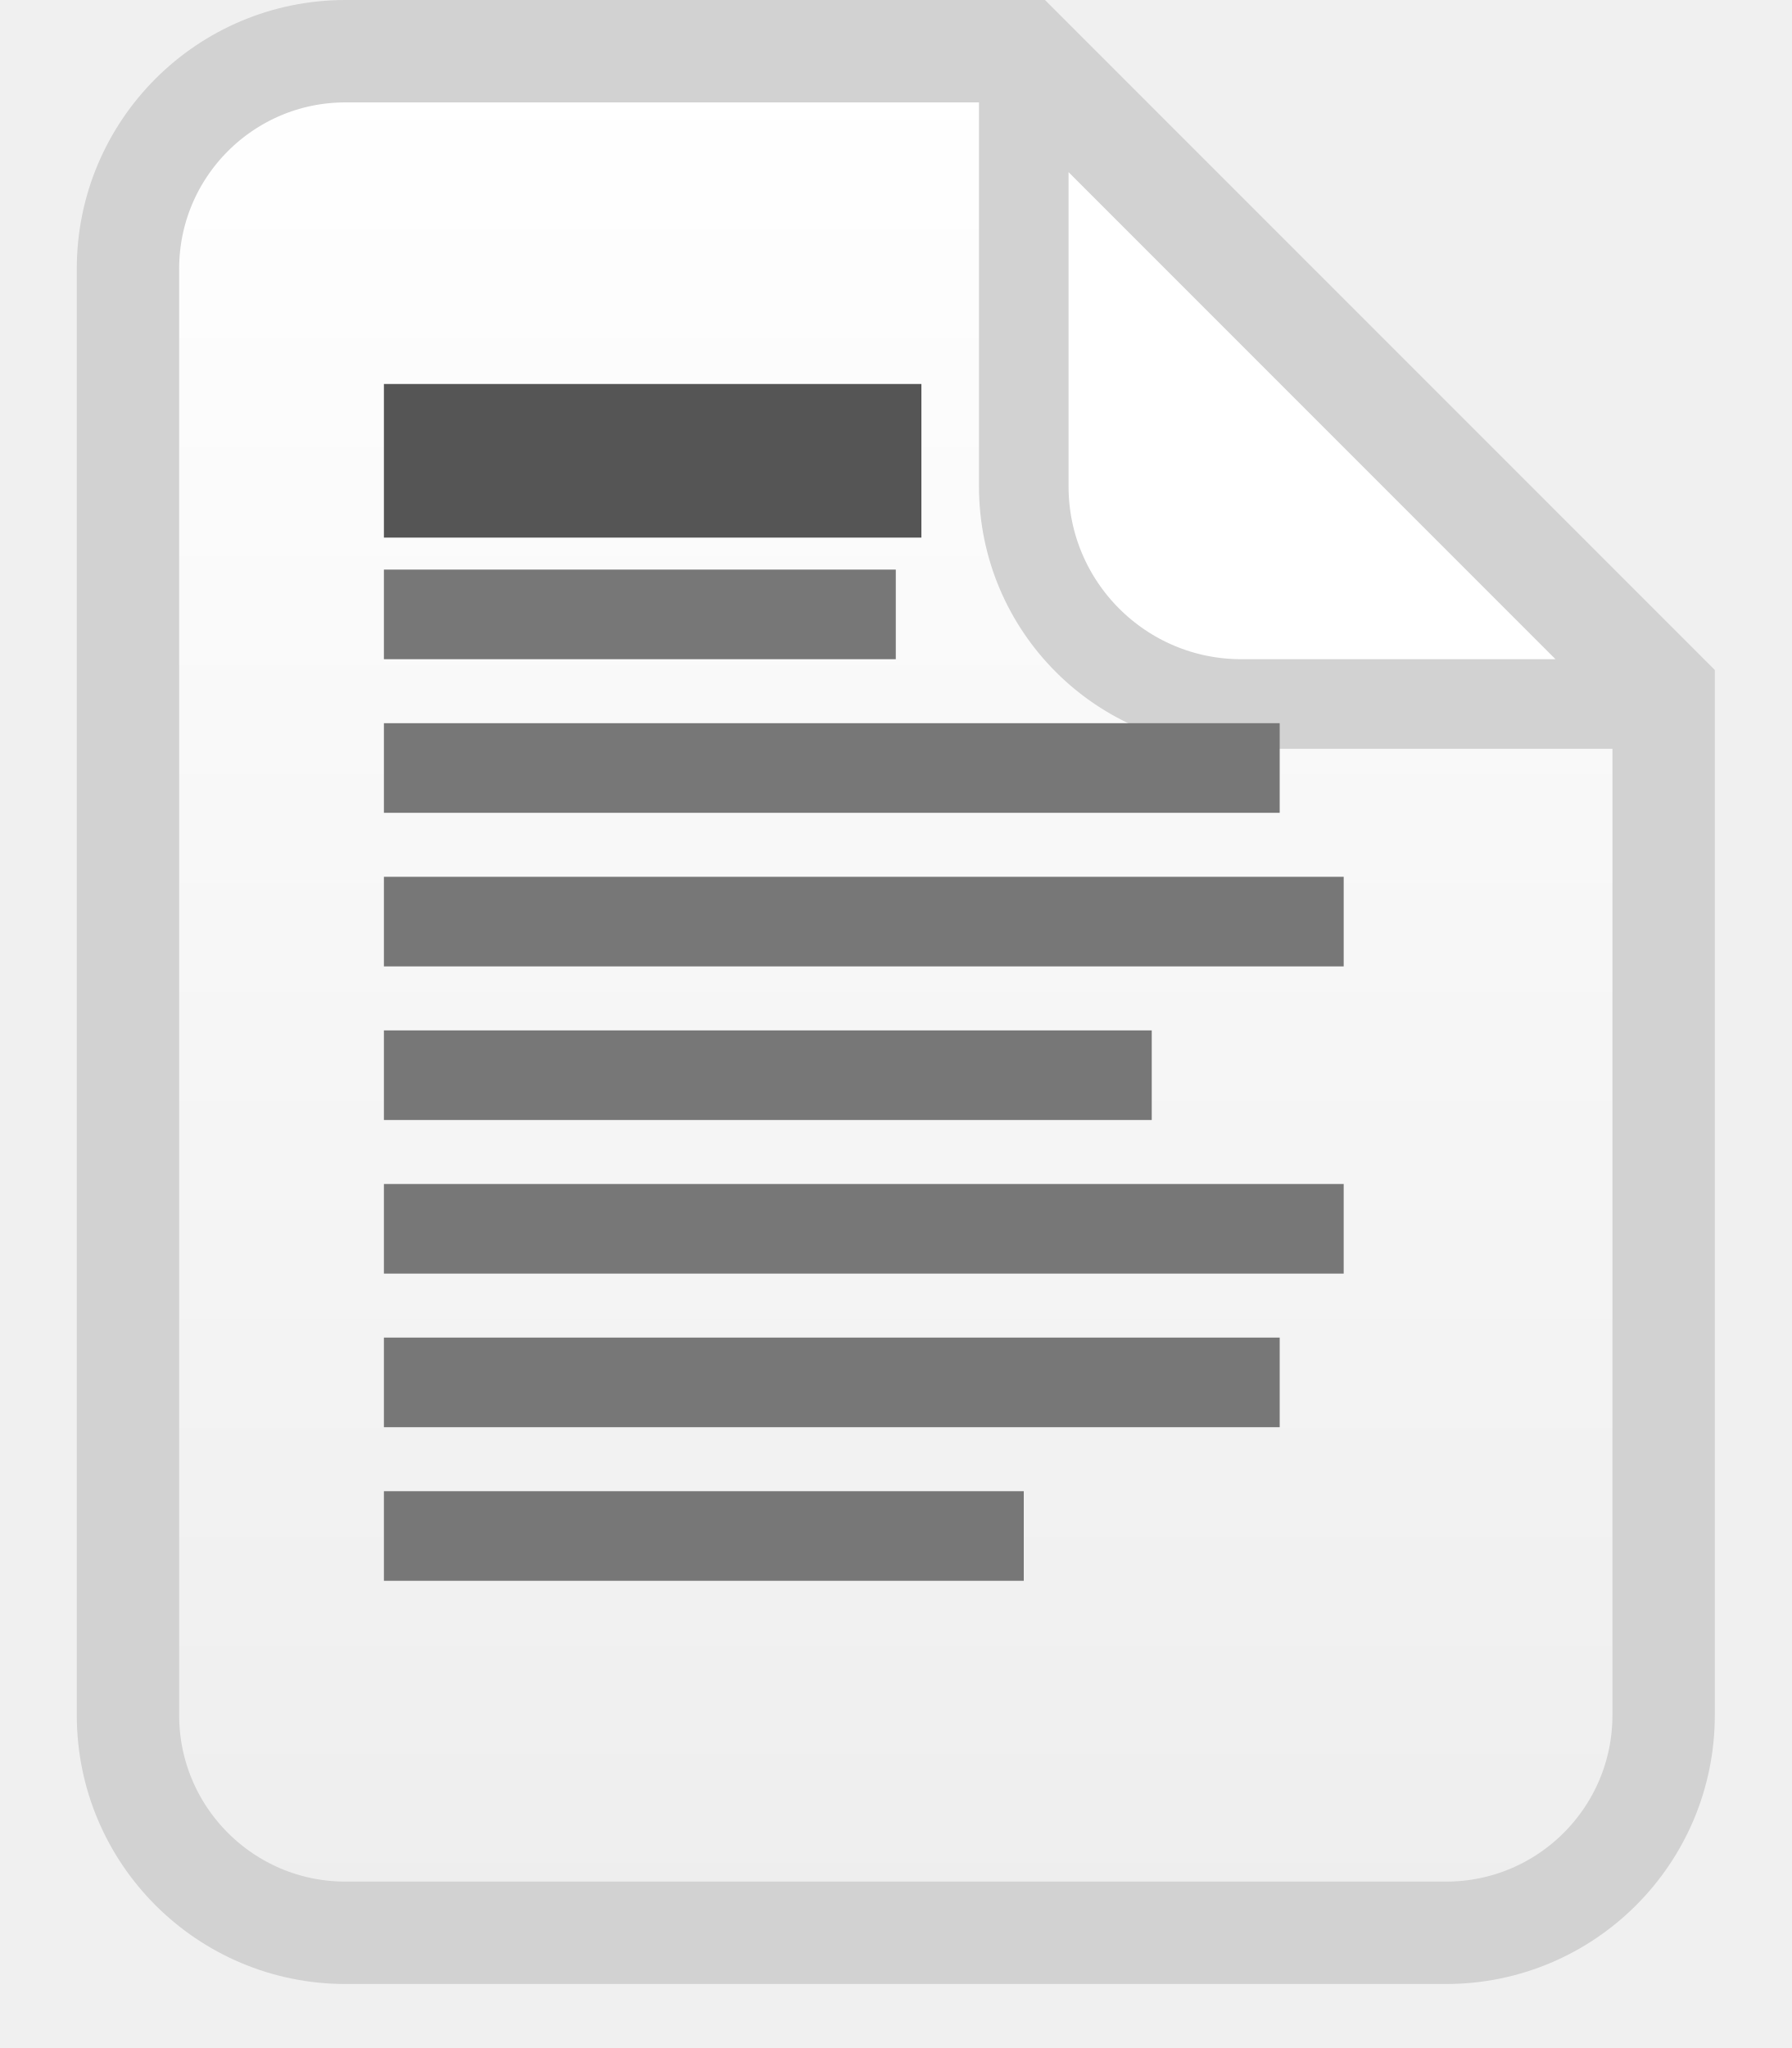
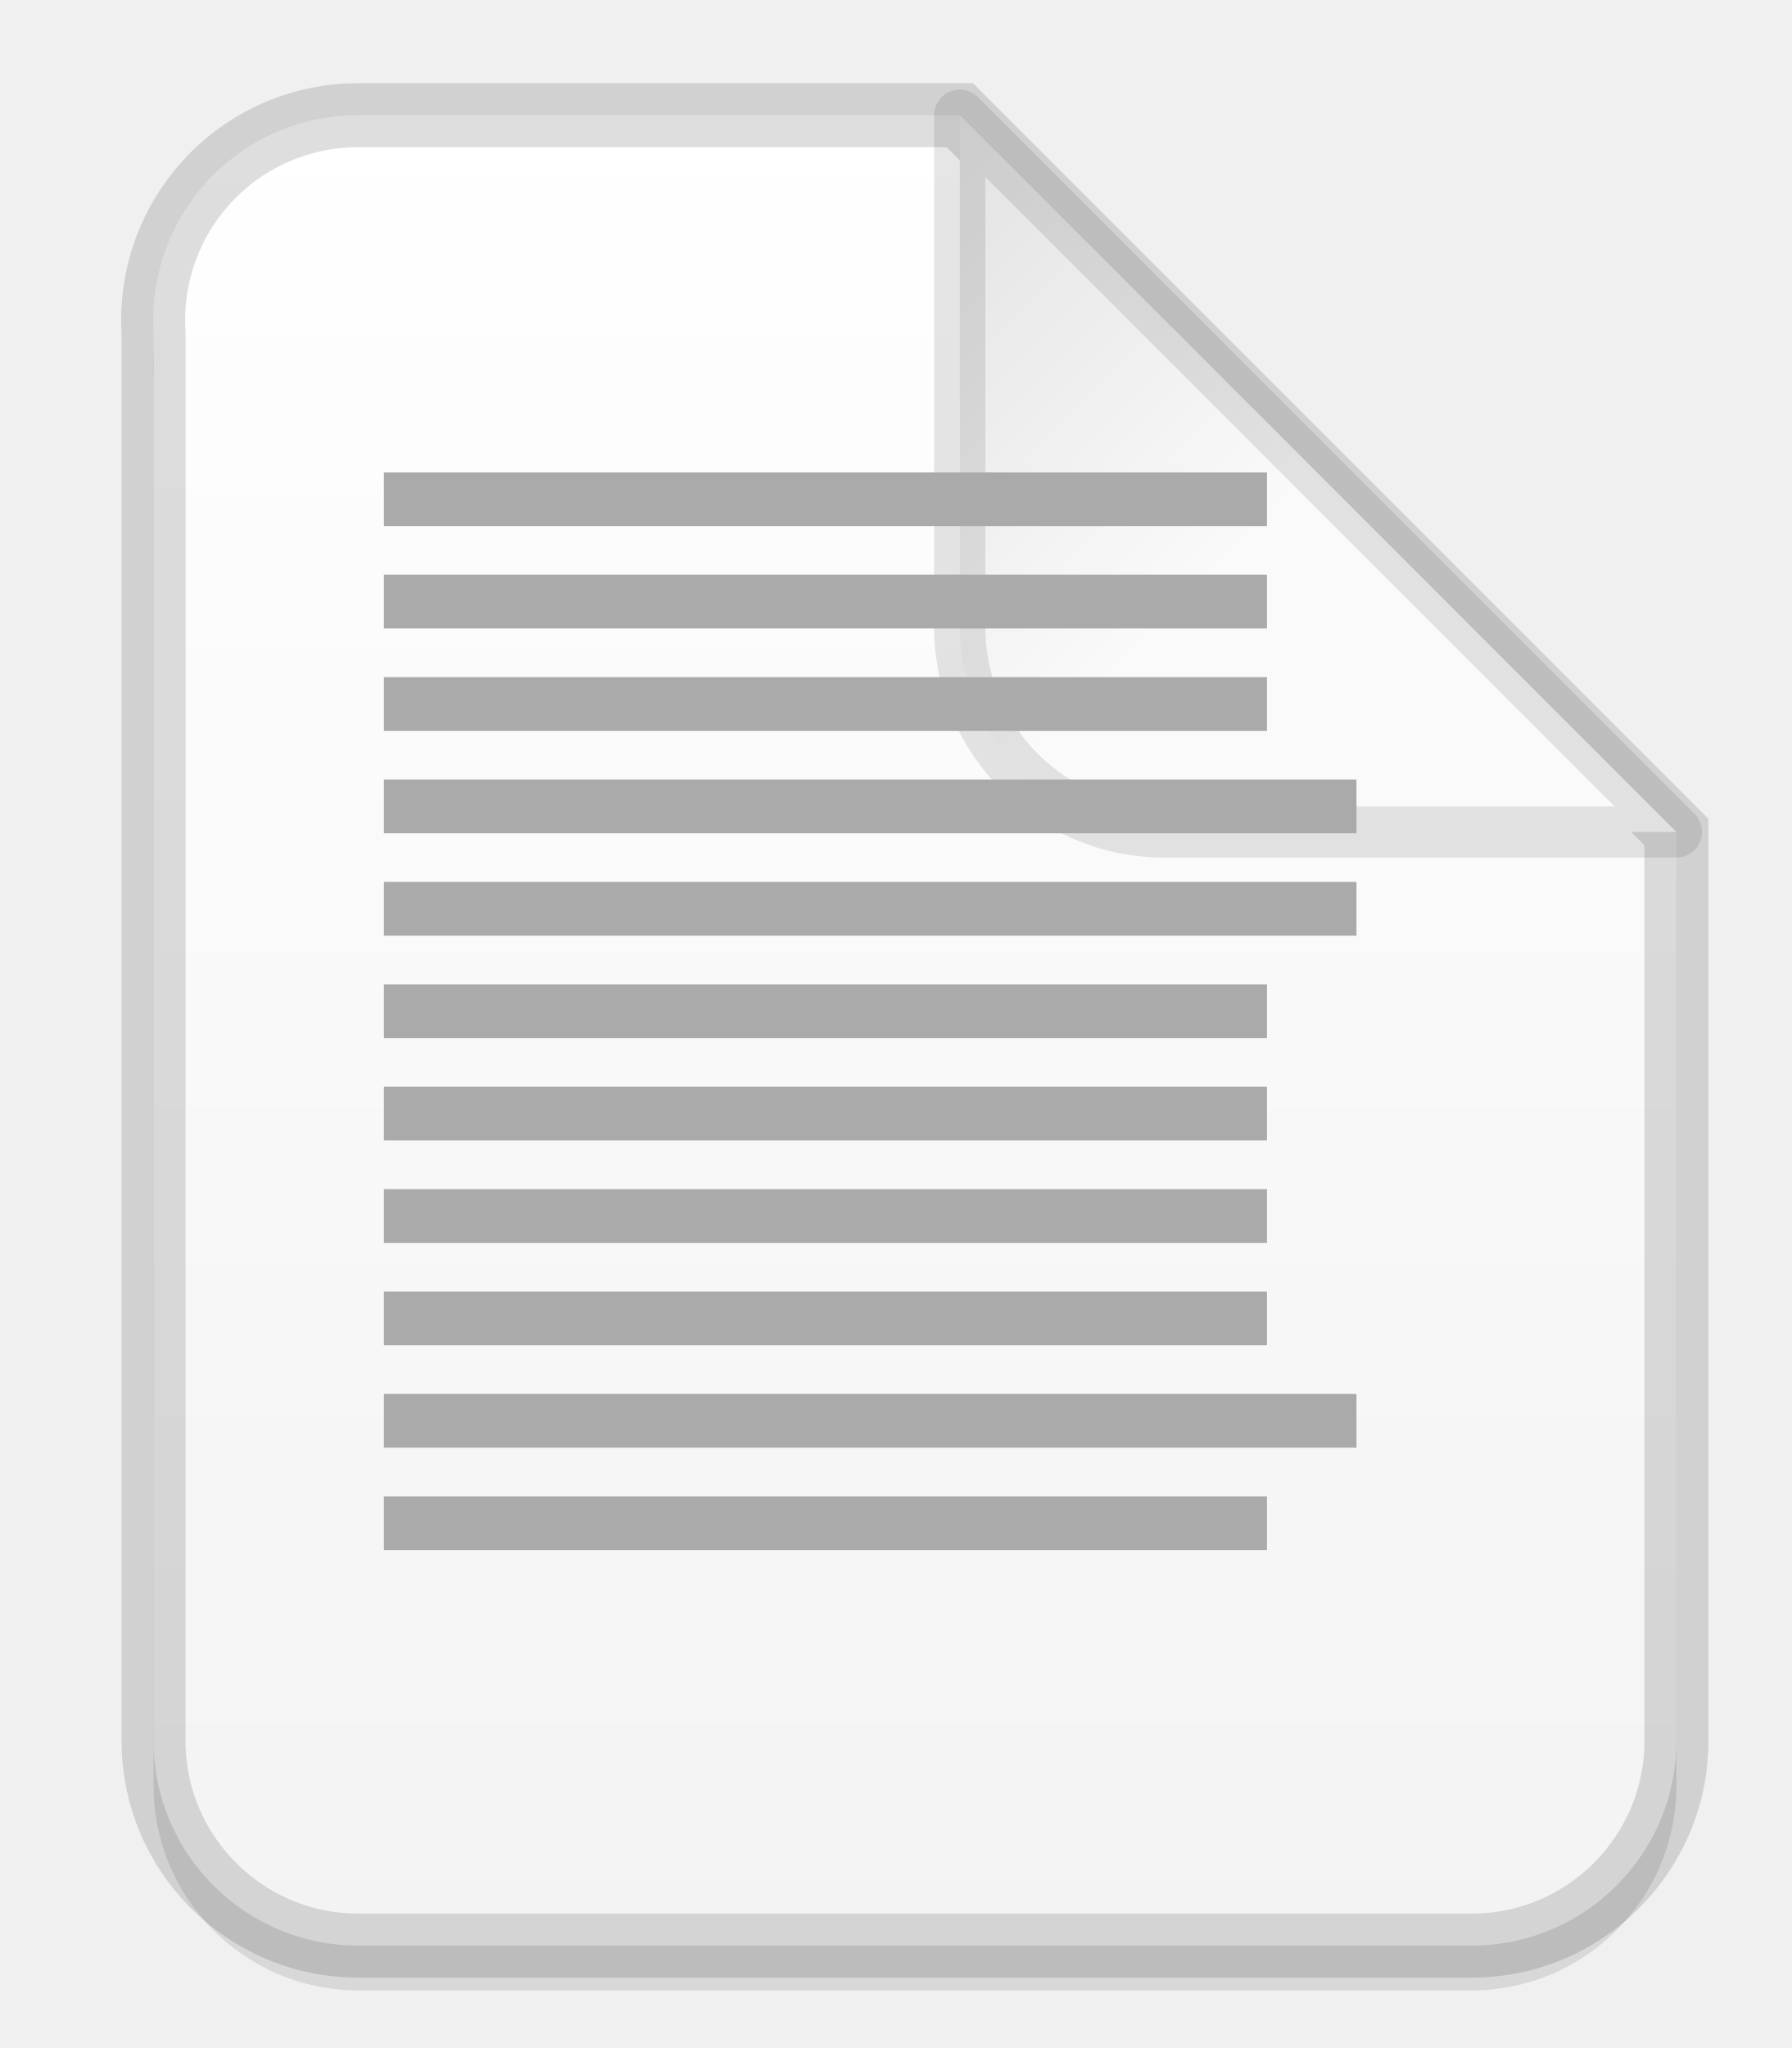
<svg xmlns="http://www.w3.org/2000/svg" viewBox="0 0 14 16">
  <defs>
-     <linearGradient id="g" x1="0" y1="0" x2="0" y2="1">
-       <stop offset="0" stop-color="#fff" />
-       <stop offset="1" stop-color="#eee" />
+     <linearGradient id="p" x2="0" y2="1">
+       <stop stop-color="#fff" />
+       <stop offset="1" stop-color="#f3f3f3" />
+     </linearGradient>
+     <linearGradient id="f" x1="0" y1="0" x2="1" y2="1">
+       <stop stop-color="#e2e2e2" />
+       <stop offset=".5" stop-color="#fafafa" />
    </linearGradient>
  </defs>
-   <path d="M2.7.4h5.3L13 5.4v8a1.7 1.7 0 0 1-1.7 1.7H2.7A1.7 1.7 0 0 1 1 13.4V2.1A1.7 1.7 0 0 1 2.7.4z" fill="url(#g)" stroke="#d2d2d2" stroke-width=".8" />
-   <path d="M8 .5v3.3a1.7 1.7 0 0 0 1.7 1.7H13z" fill="#fff" stroke="#d2d2d2" stroke-width=".7" stroke-linejoin="round" />
-   <path d="M3 4.8h4M3 6h7M3 7.2h7.5M3 8.4h6M3 9.6h7.5M3 10.8h7M3 12h5" stroke="#777" stroke-width=".7" />
-   <path d="M3 3h4.2v1.2H3z" fill="#555" />
+   <path d="M2.8.9h4.7l5.6 5.6v7.1a1.6 1.6 0 0 1-1.6 1.6H2.8a1.6 1.6 0 0 1-1.6-1.6v-11A1.6 1.6 0 0 1 2.8.9z" fill="#000" opacity=".1" transform="translate(0 .35)" />
+   <path d="M2.8.9h4.7l5.6 5.6v7.1a1.6 1.6 0 0 1-1.6 1.6H2.8a1.6 1.6 0 0 1-1.6-1.6v-11A1.6 1.6 0 0 1 2.8.9z" fill="url(#p)" stroke="#000" stroke-opacity=".13" stroke-width=".5" />
+   <path d="M7.5.9v4a1.6 1.6 0 0 0 1.6 1.6h4z" fill="url(#f)" stroke="#000" stroke-opacity=".1" stroke-width=".4" stroke-linejoin="round" />
+   <path d="M3 3.9H9.9M3 4.7H9.9M3 5.5H9.9M3 6.3H10.6M3 7.1H10.6M3 7.9H9.9M3 8.7H9.9M3 9.5H9.9M3 10.3H9.9M3 11.1H10.6M3 11.9H9.9" stroke="#aaa" stroke-width="0.42" />
</svg>
